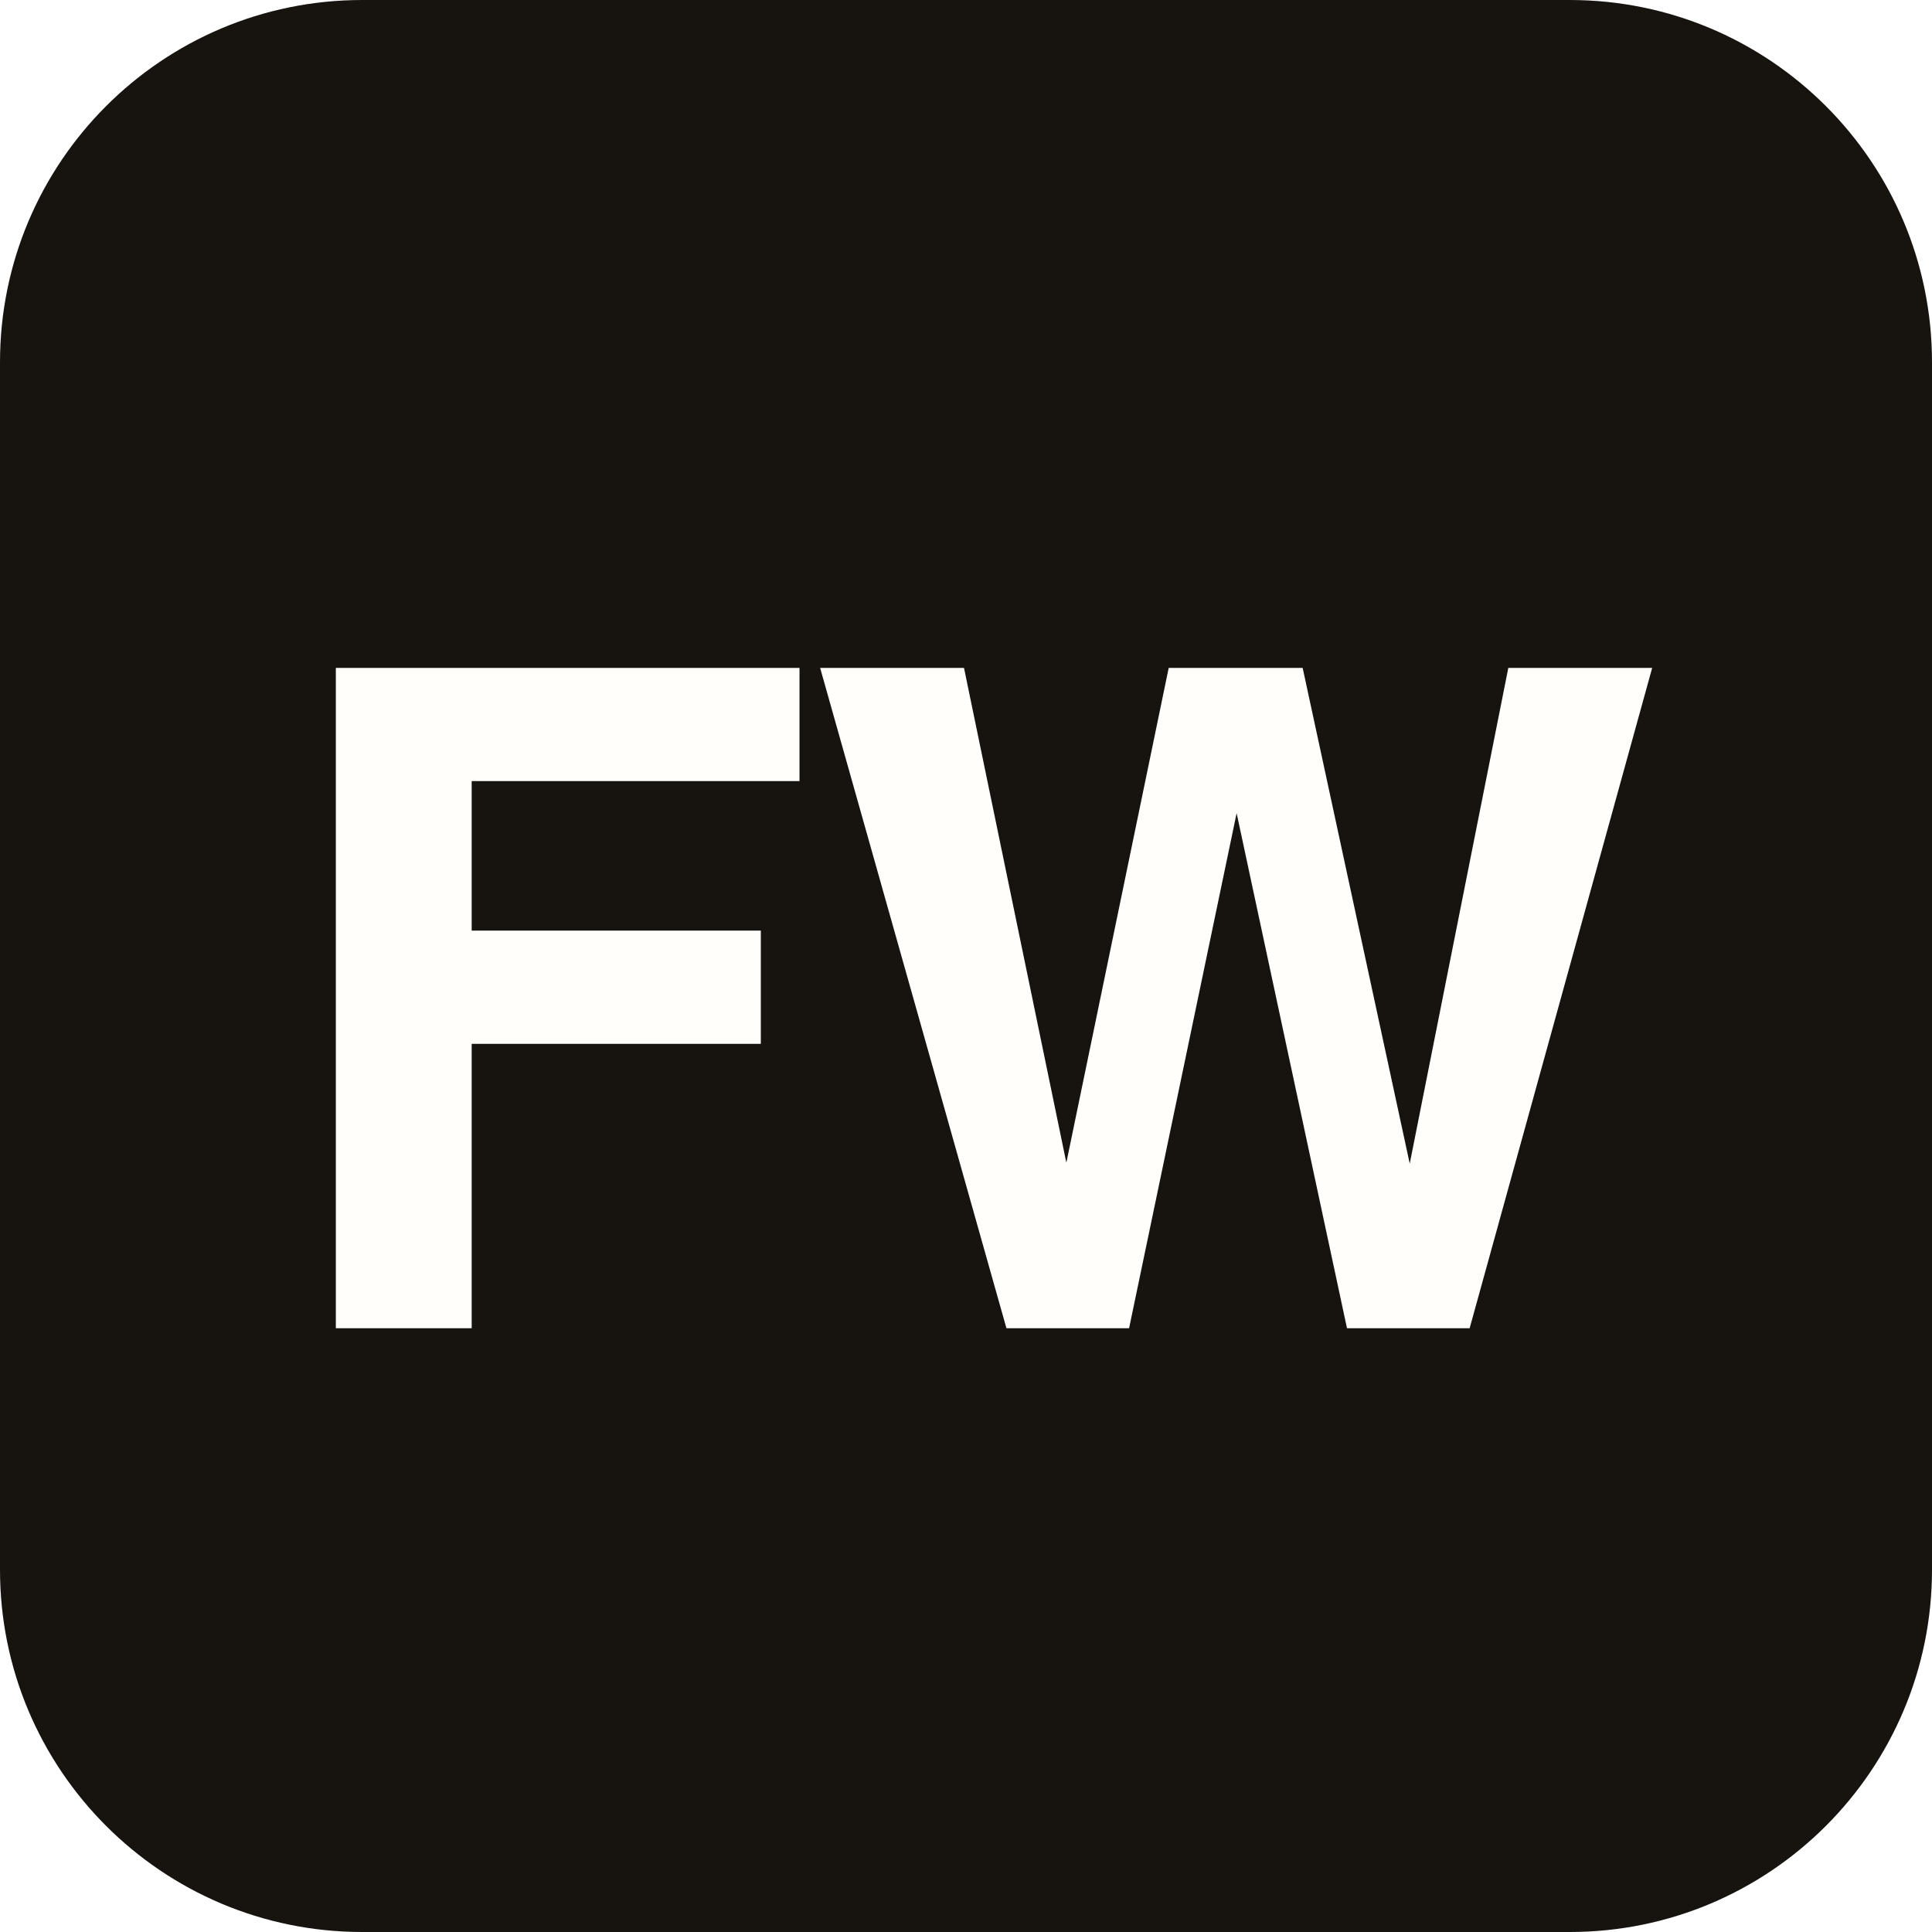
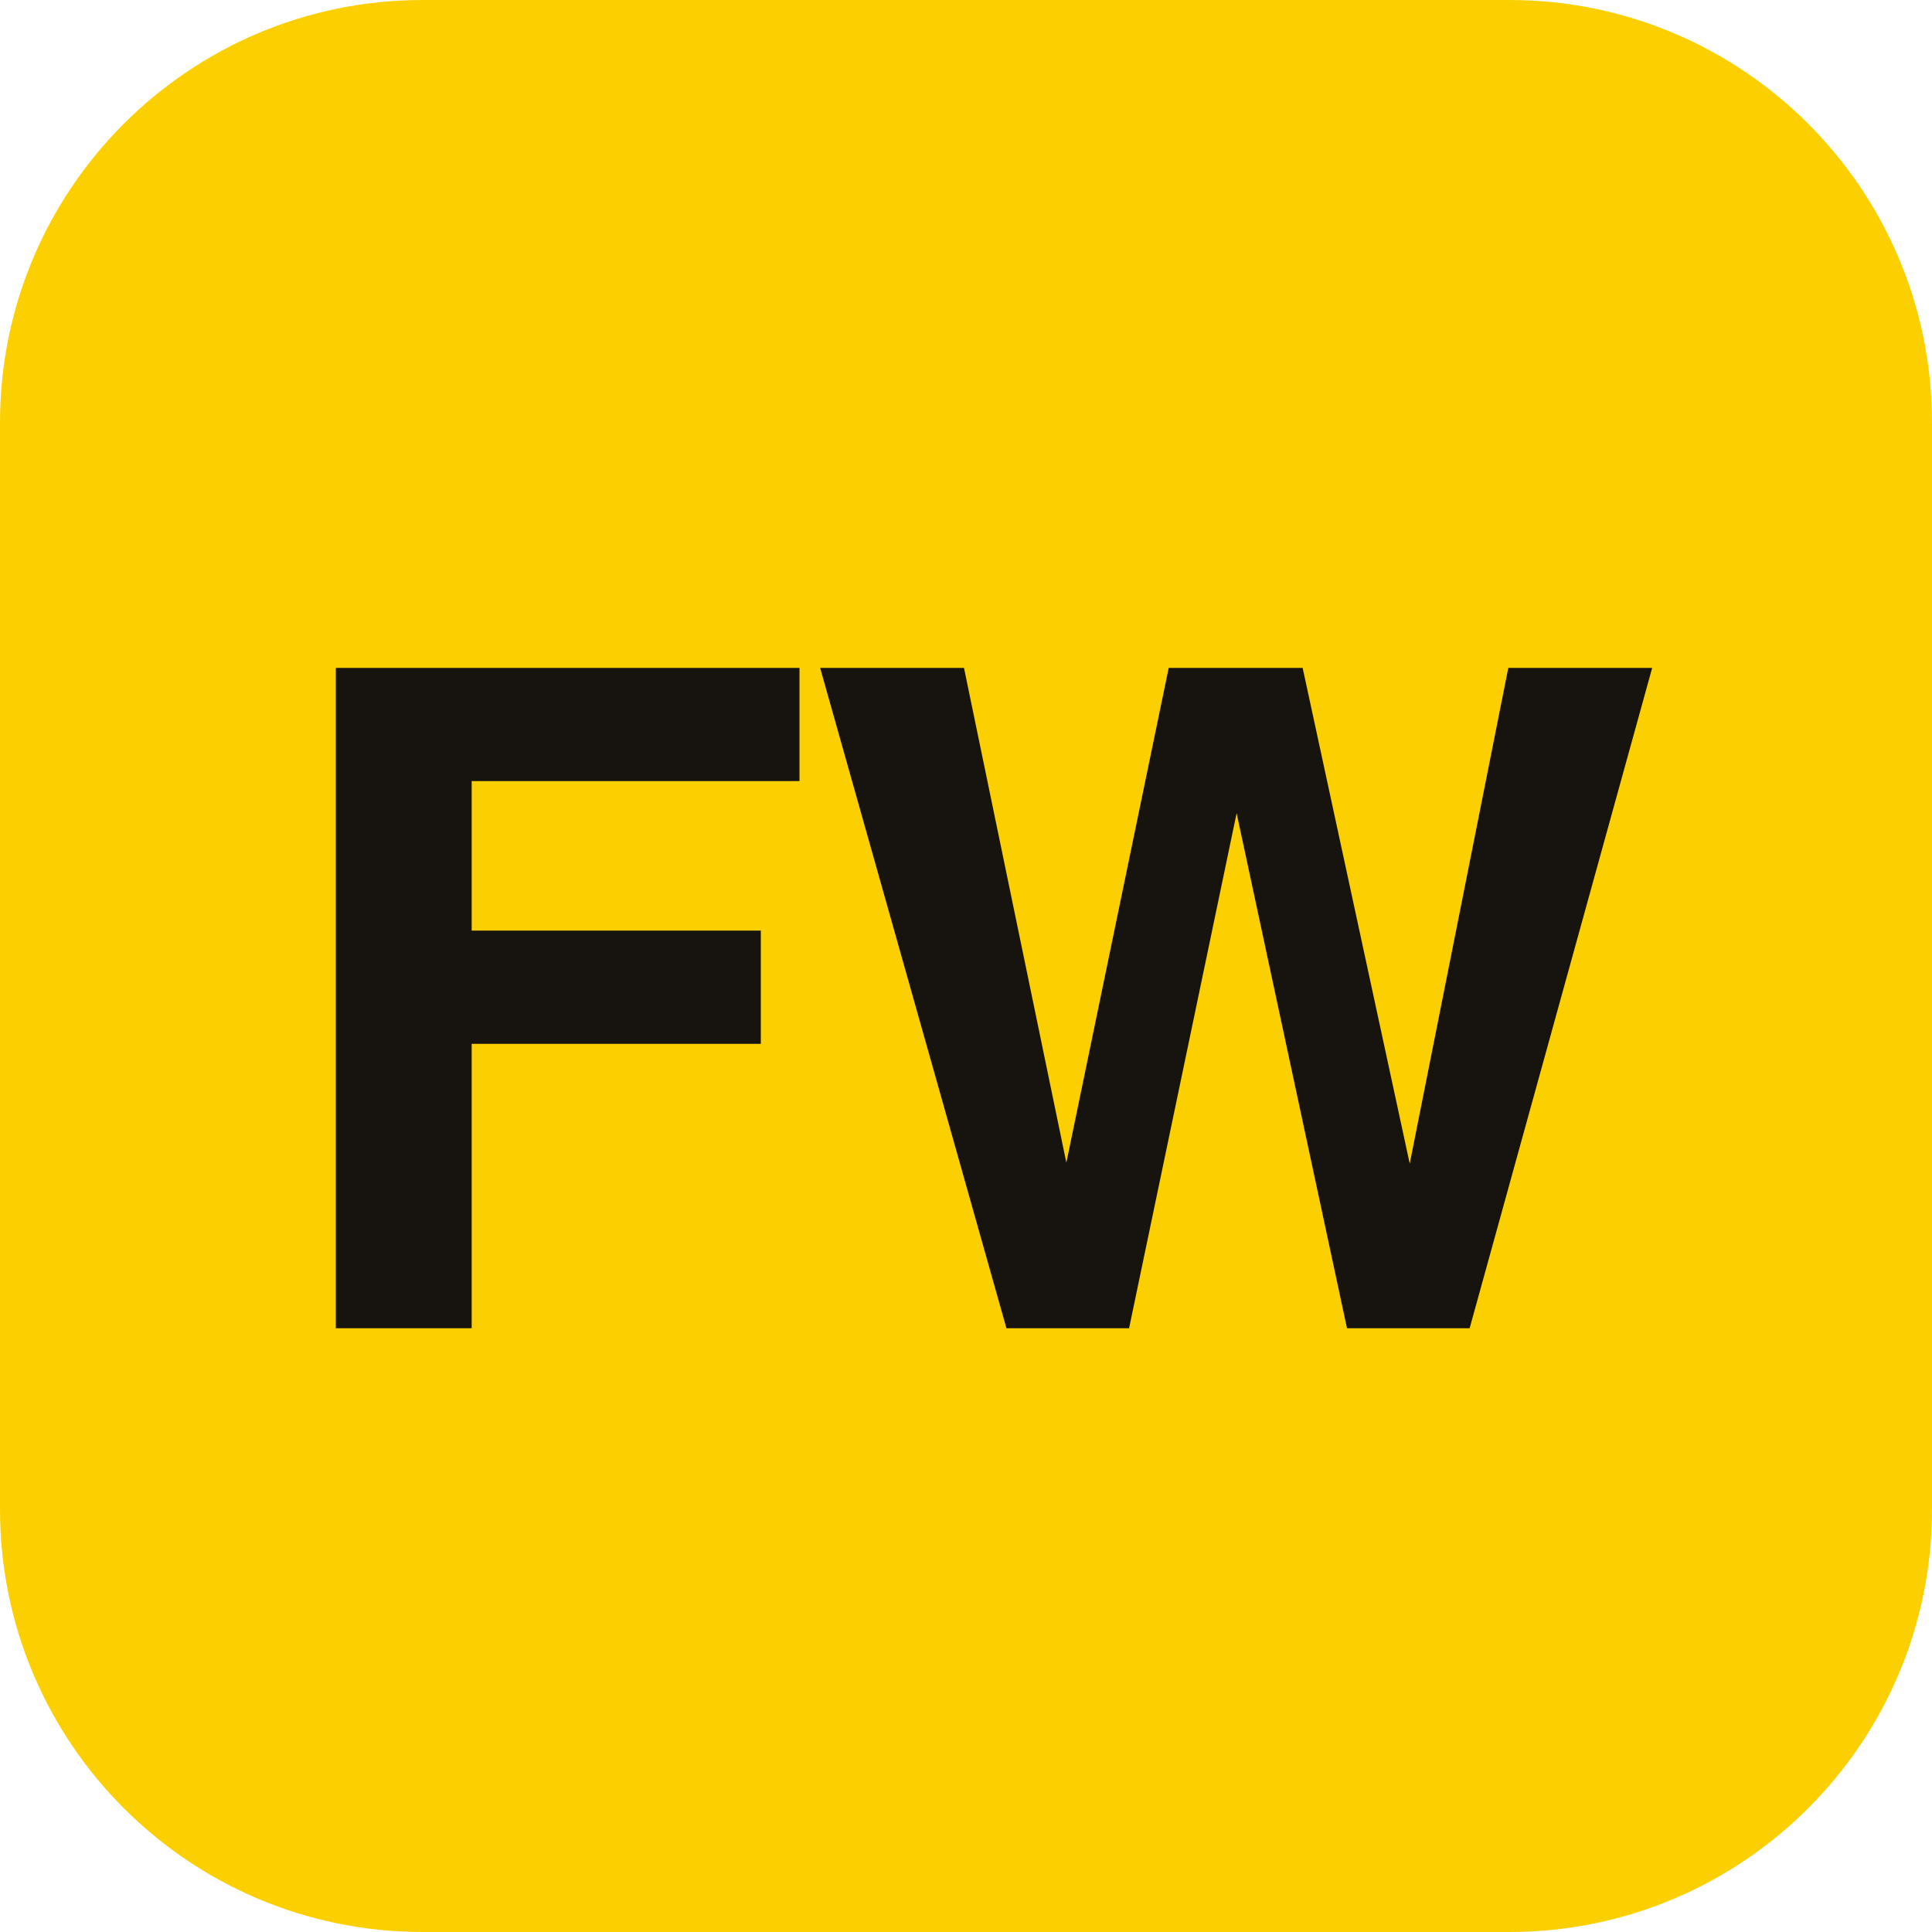
<svg xmlns="http://www.w3.org/2000/svg" viewBox="0 0 64 64">
-   <rect width="64" height="64" rx="12" fill="#171410" />
-   <text x="32" y="44" font-size="30" font-family="Helvetica Neue, Helvetica, Arial, sans-serif" font-weight="800" letter-spacing="-1" text-anchor="middle" fill="#fffefb">FW</text>
+   <rect width="64" height="64" rx="14" fill="#fcd000" />
+   <text x="32" y="44" font-size="30" font-family="Helvetica Neue, Helvetica, Arial, sans-serif" font-weight="800" letter-spacing="-1" text-anchor="middle" fill="#171410">FW</text>
</svg>
